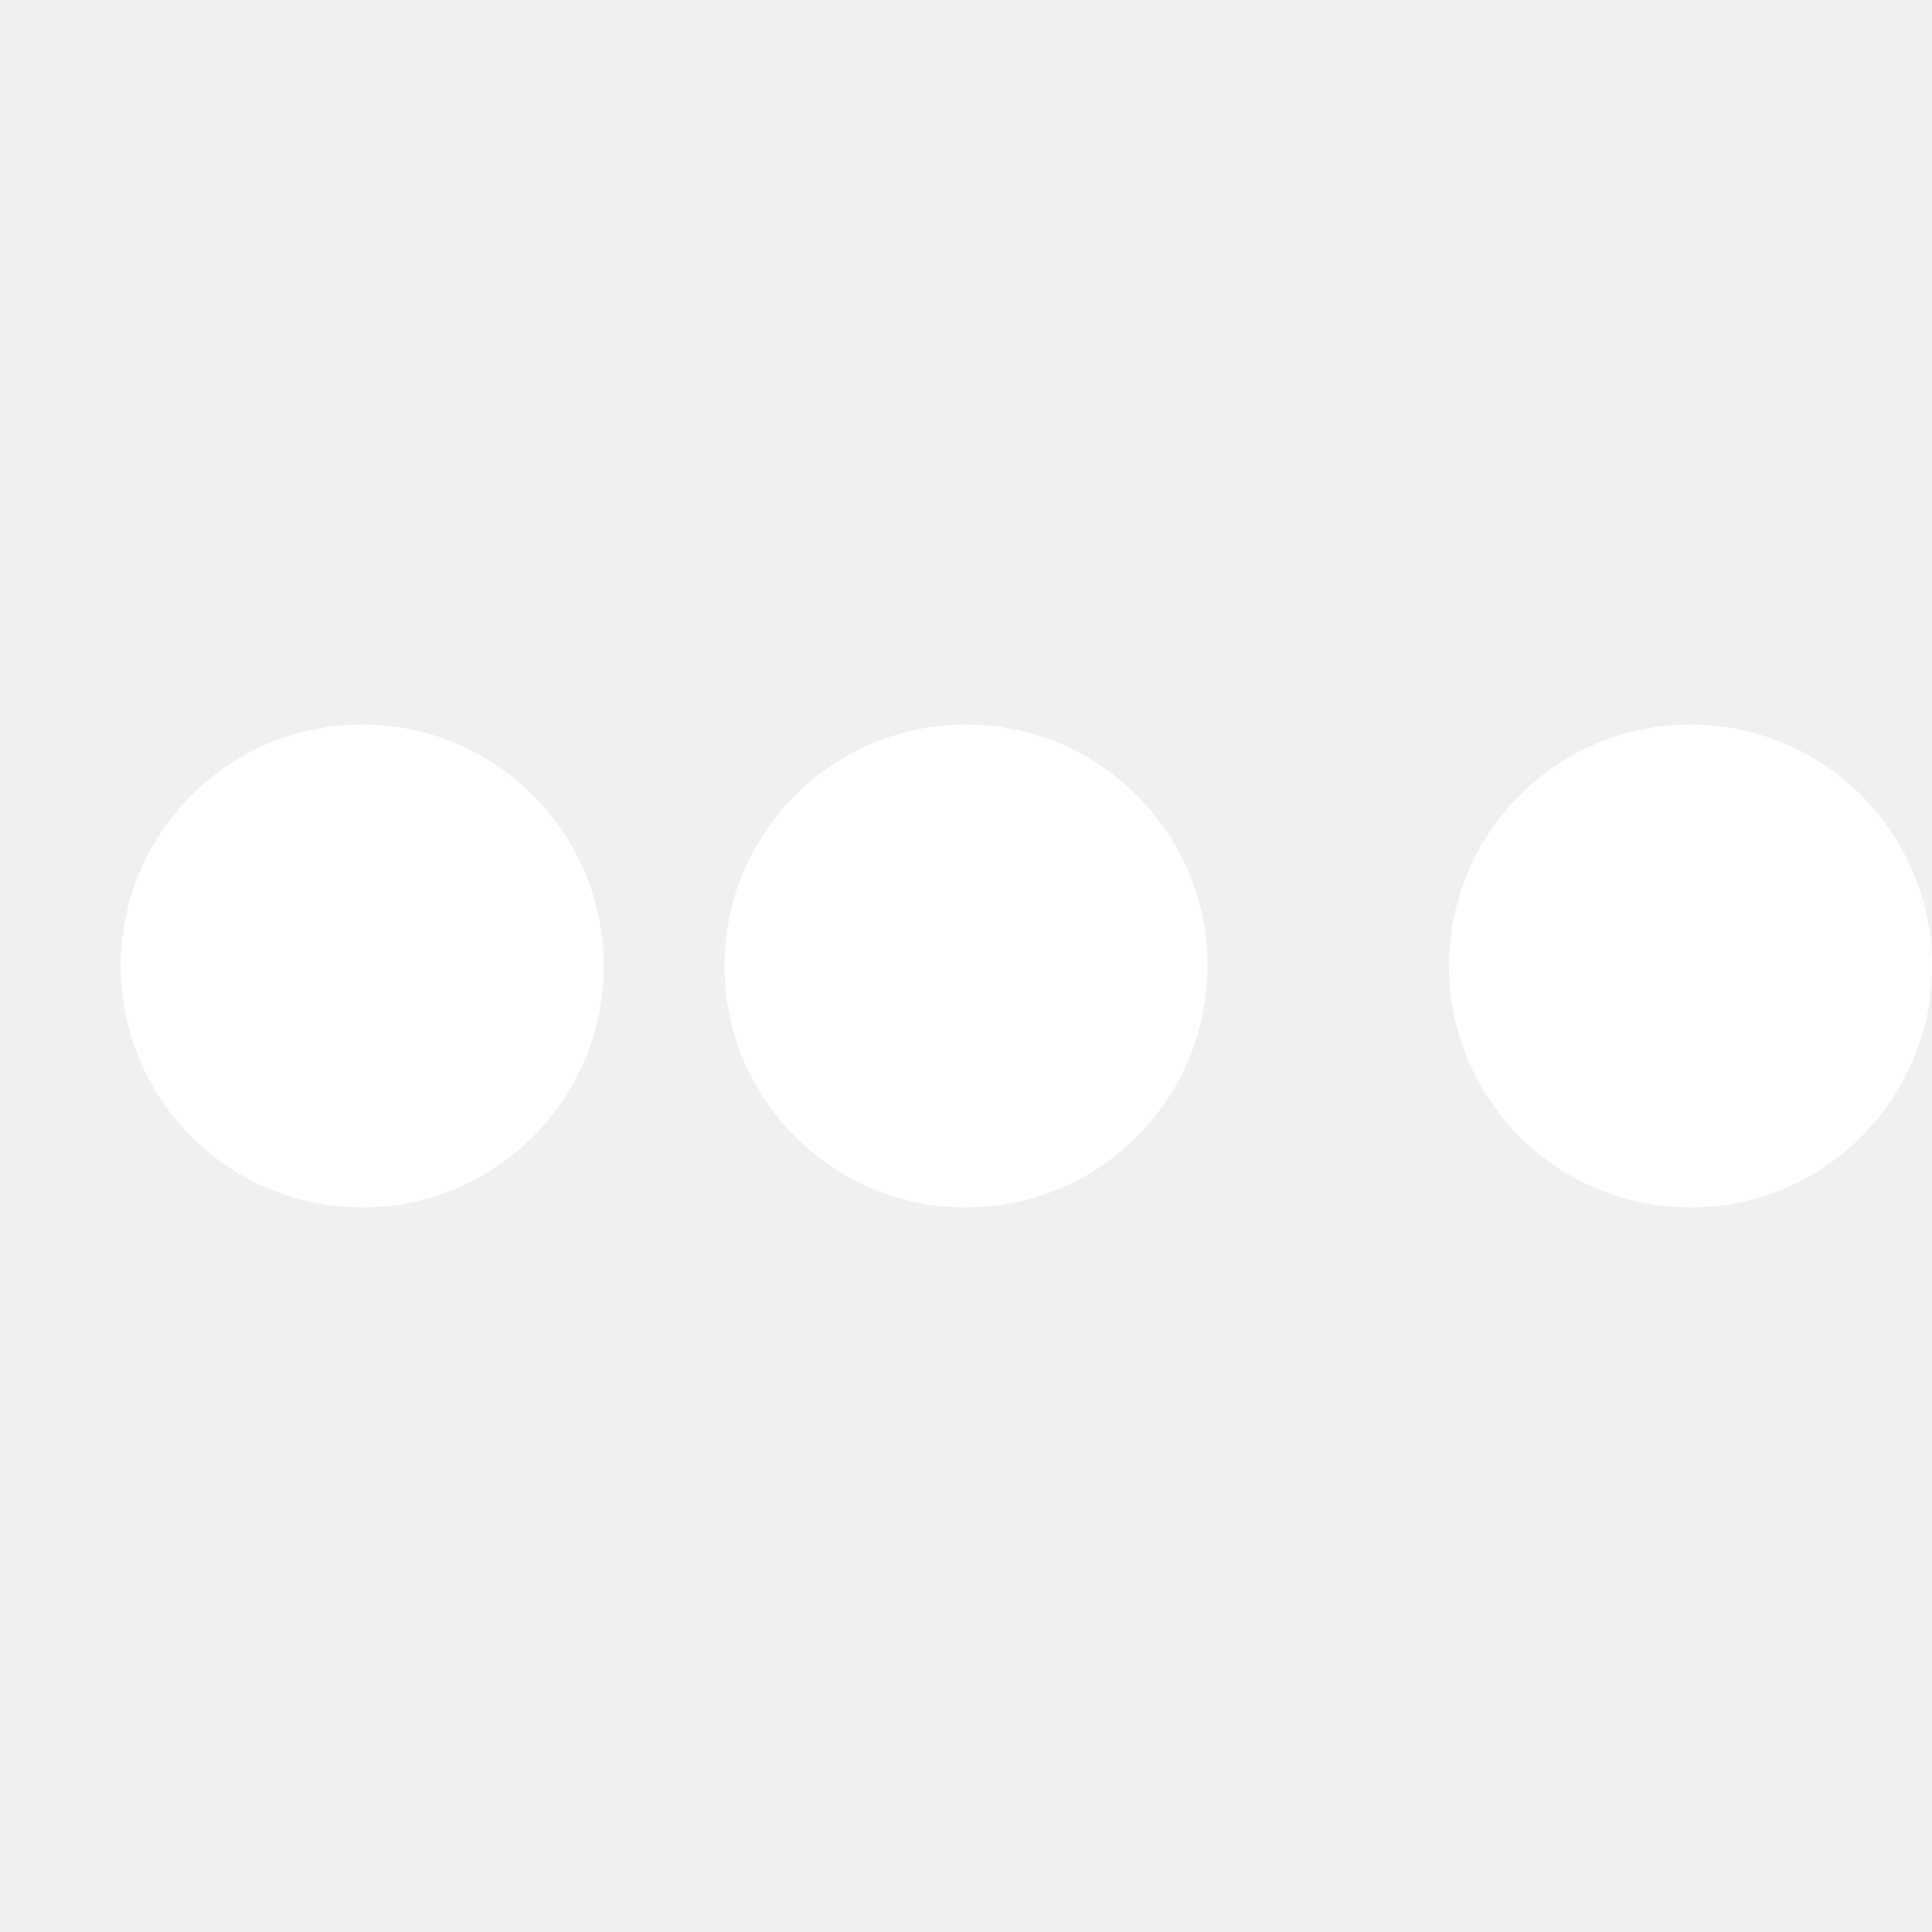
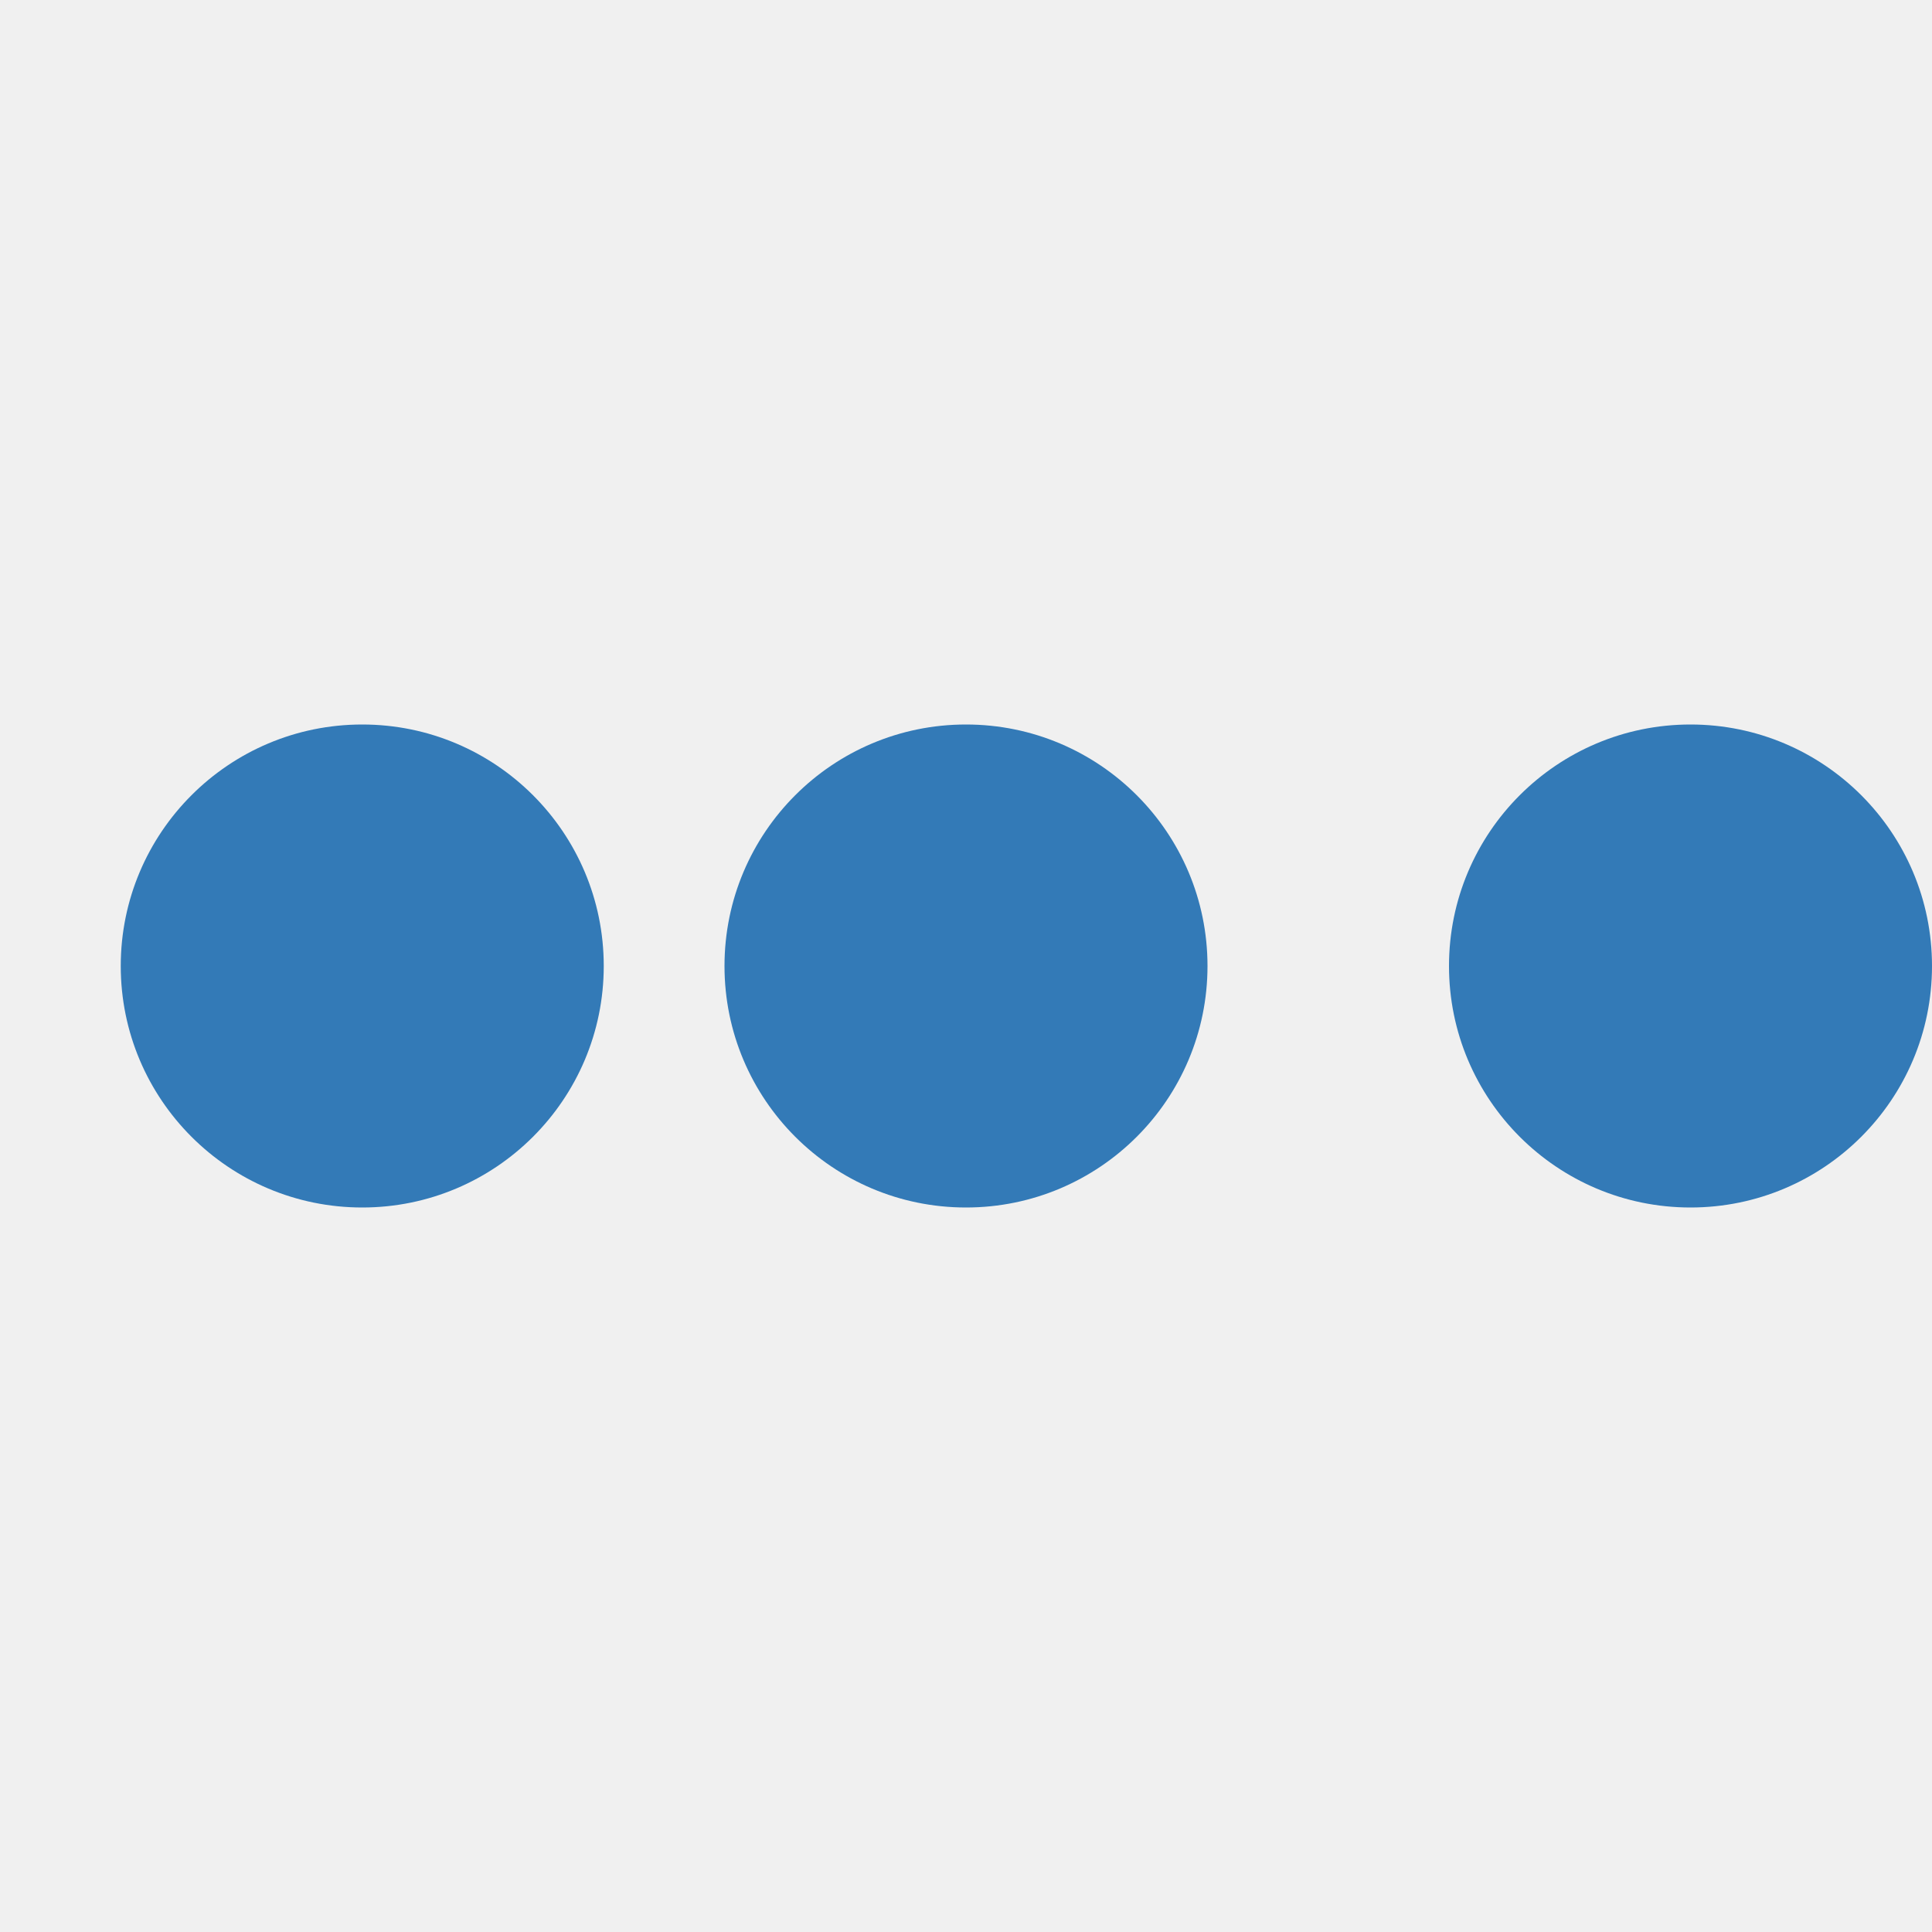
- <svg xmlns="http://www.w3.org/2000/svg" class="icon-loading" viewBox="0 0 32 32" width="32" height="32" fill="white">
+ <svg xmlns="http://www.w3.org/2000/svg" class="icon-loading" viewBox="0 0 32 32" width="32" height="32" fill="#337ab7">
  <path transform="translate(-8 0)" d="M4 12 A4 4 0 0 0 4 20 A4 4 0 0 0 4 12">
    <animateTransform attributeName="transform" type="translate" values="-8 0; 2 0; 2 0;" dur="0.8s" repeatCount="indefinite" begin="0" keytimes="0;.25;1" keySplines="0.2 0.2 0.4 0.8;0.2 0.6 0.4 0.8" calcMode="spline" />
  </path>
  <path transform="translate(2 0)" d="M4 12 A4 4 0 0 0 4 20 A4 4 0 0 0 4 12">
    <animateTransform attributeName="transform" type="translate" values="2 0; 12 0; 12 0;" dur="0.8s" repeatCount="indefinite" begin="0" keytimes="0;.35;1" keySplines="0.2 0.2 0.4 0.8;0.2 0.6 0.4 0.8" calcMode="spline" />
  </path>
  <path transform="translate(12 0)" d="M4 12 A4 4 0 0 0 4 20 A4 4 0 0 0 4 12">
    <animateTransform attributeName="transform" type="translate" values="12 0; 22 0; 22 0;" dur="0.8s" repeatCount="indefinite" begin="0" keytimes="0;.45;1" keySplines="0.2 0.2 0.4 0.8;0.2 0.6 0.4 0.8" calcMode="spline" />
  </path>
  <path transform="translate(24 0)" d="M4 12 A4 4 0 0 0 4 20 A4 4 0 0 0 4 12">
    <animateTransform attributeName="transform" type="translate" values="22 0; 32 0; 32 0;" dur="0.8s" repeatCount="indefinite" begin="0" keytimes="0;.55;1" keySplines="0.2 0.2 0.4 0.8;0.2 0.6 0.4 0.8" calcMode="spline" />
  </path>
</svg>
